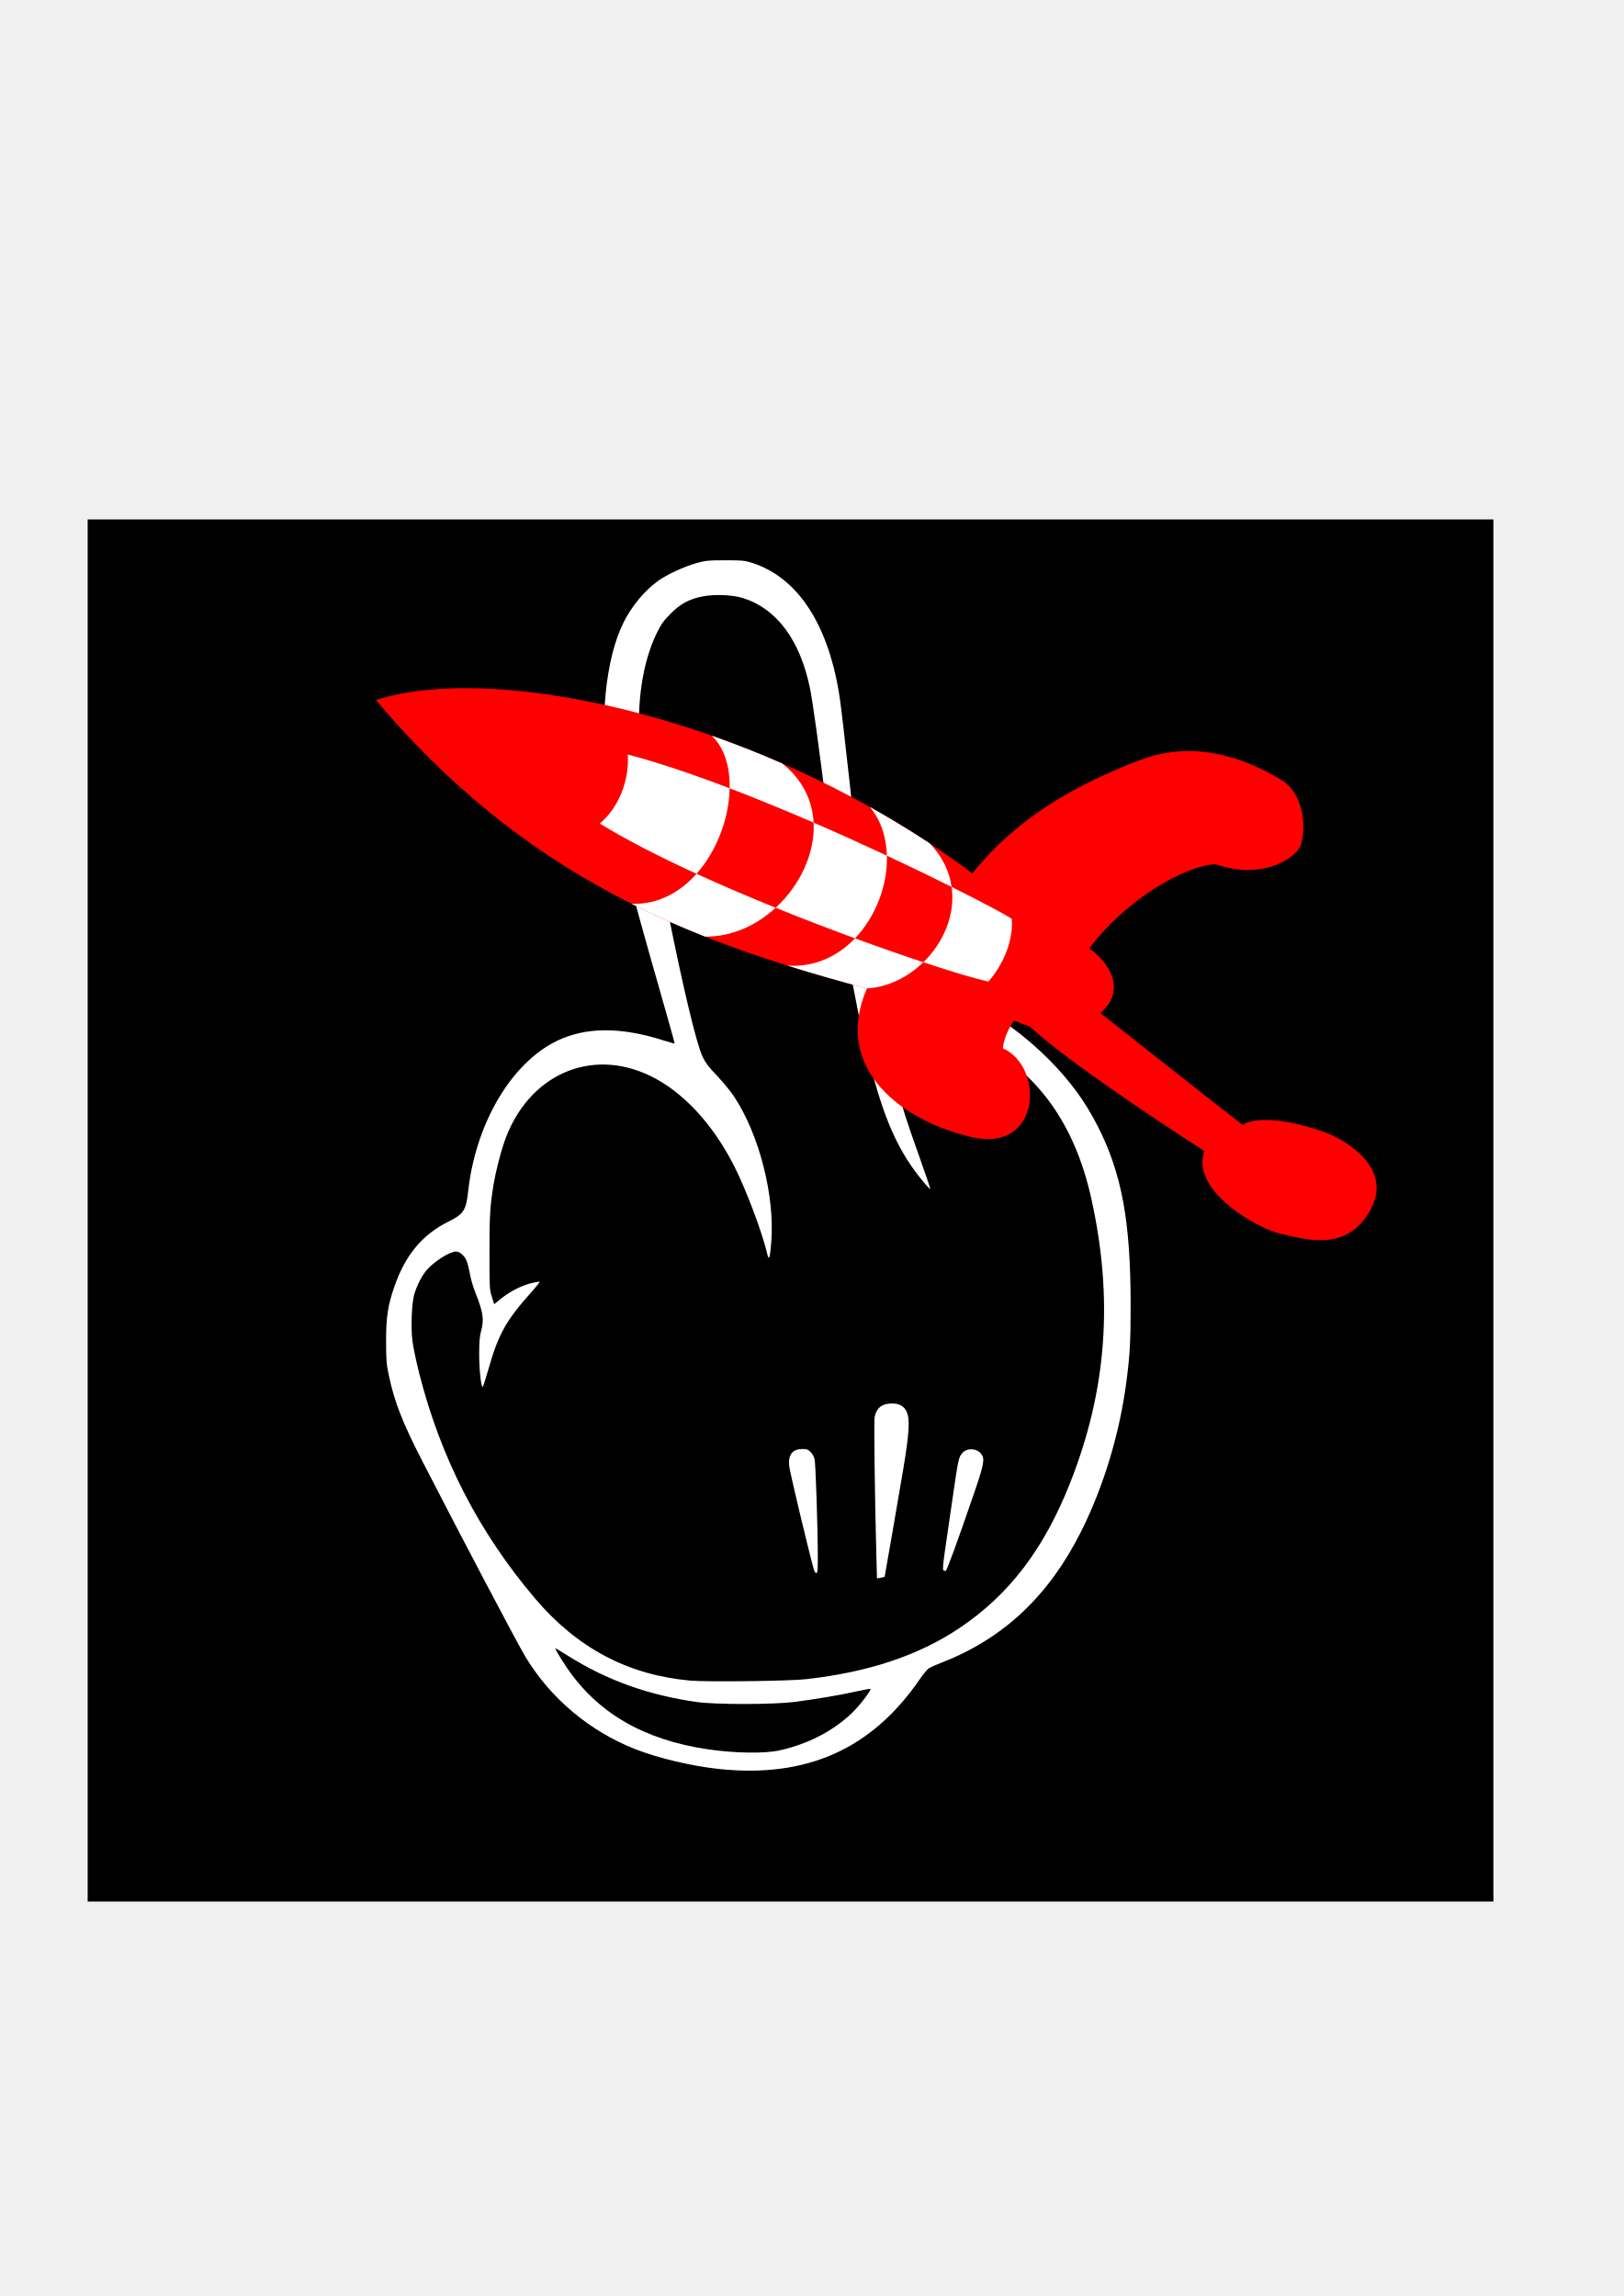
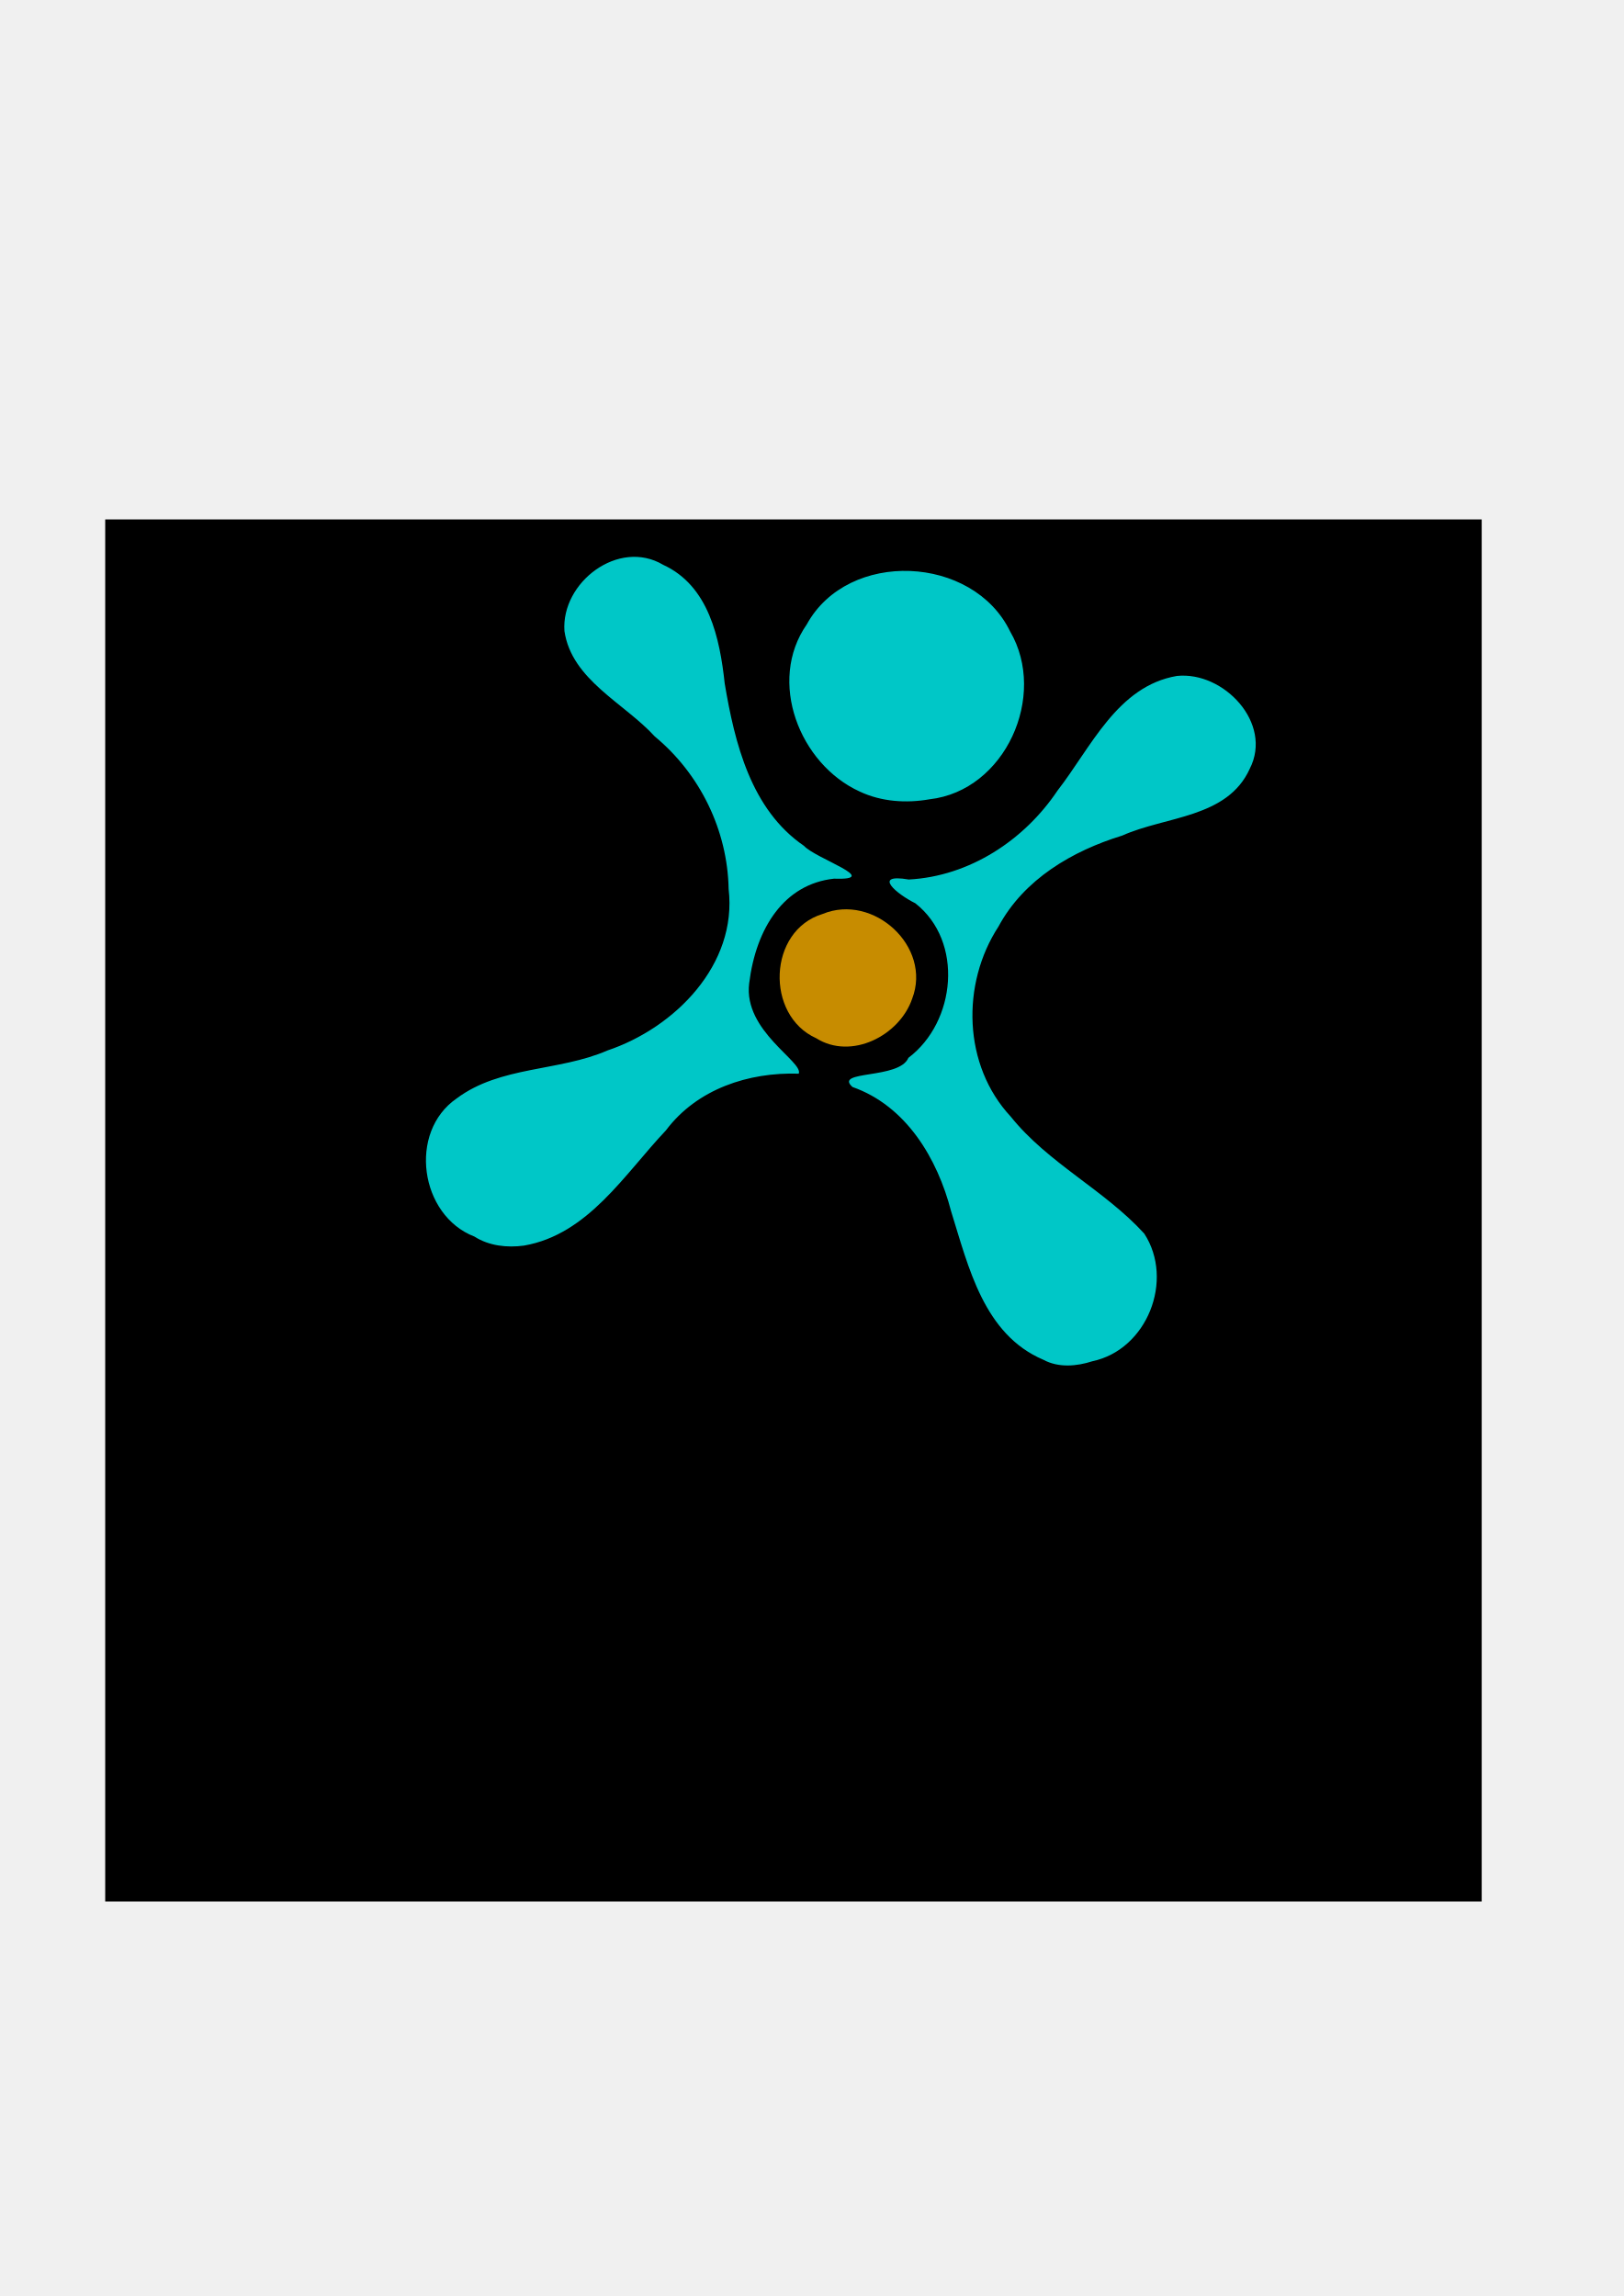
<svg xmlns="http://www.w3.org/2000/svg" width="210mm" height="297mm" viewBox="0 0 210 297" version="1.1" id="svg8">
  <defs id="defs2">
    <filter style="color-interpolation-filters:sRGB;" id="filter3734">
      <feColorMatrix values="1 0 0 0 0 0 1 0 0 0 0 0 1 0 0 -0.21 -0.72 -0.07 2 0 " result="fbSourceGraphic" id="feColorMatrix3732" />
      <feColorMatrix result="fbSourceGraphicAlpha" in="fbSourceGraphic" values="0 0 0 -1 0 0 0 0 -1 0 0 0 0 -1 0 0 0 0 1 0" id="feColorMatrix3736" />
      <feColorMatrix id="feColorMatrix3738" values="-1 0 0 0 1 0 -1 0 0 1 0 0 -1 0 1 0.21 0.72 0.07 1 0 " result="fbSourceGraphic" in="fbSourceGraphic" />
      <feColorMatrix result="fbSourceGraphicAlpha" in="fbSourceGraphic" values="0 0 0 -1 0 0 0 0 -1 0 0 0 0 -1 0 0 0 0 1 0" id="feColorMatrix3740" />
      <feColorMatrix id="feColorMatrix3742" values="-1 0 0 0 1 0 -1 0 0 1 0 0 -1 0 1 0.21 0.72 0.07 1 0 " result="fbSourceGraphic" in="fbSourceGraphic" />
      <feColorMatrix result="fbSourceGraphicAlpha" in="fbSourceGraphic" values="0 0 0 -1 0 0 0 0 -1 0 0 0 0 -1 0 0 0 0 1 0" id="feColorMatrix3744" />
      <feColorMatrix id="feColorMatrix3746" values="-1 0 0 0 1 0 -1 0 0 1 0 0 -1 0 1 0.21 0.72 0.07 1 0 " result="color2" in="fbSourceGraphic" />
    </filter>
    <filter style="color-interpolation-filters:sRGB;" id="filter4761">
      <feColorMatrix values="-1 0 0 0 1 0 -1 0 0 1 0 0 -1 0 1 0.21 0.72 0.07 1 0 " result="fbSourceGraphic" id="feColorMatrix4759" />
      <feColorMatrix result="fbSourceGraphicAlpha" in="fbSourceGraphic" values="0 0 0 -1 0 0 0 0 -1 0 0 0 0 -1 0 0 0 0 1 0" id="feColorMatrix4763" />
      <feColorMatrix id="feColorMatrix4765" values="-1 0 0 0 1 0 -1 0 0 1 0 0 -1 0 1 0.21 0.72 0.07 1 0 " result="fbSourceGraphic" in="fbSourceGraphic" />
      <feColorMatrix result="fbSourceGraphicAlpha" in="fbSourceGraphic" values="0 0 0 -1 0 0 0 0 -1 0 0 0 0 -1 0 0 0 0 1 0" id="feColorMatrix4767" />
      <feColorMatrix id="feColorMatrix4769" values="-1 0 0 0 1 0 -1 0 0 1 0 0 -1 0 1 0.21 0.72 0.07 1 0 " result="fbSourceGraphic" in="fbSourceGraphic" />
      <feColorMatrix result="fbSourceGraphicAlpha" in="fbSourceGraphic" values="0 0 0 -1 0 0 0 0 -1 0 0 0 0 -1 0 0 0 0 1 0" id="feColorMatrix4875" />
      <feColorMatrix id="feColorMatrix4877" type="luminanceToAlpha" result="colormatrix1" in="fbSourceGraphic" />
      <feFlood id="feFlood4879" flood-opacity="1" flood-color="rgb(0,0,0)" result="flood1" />
      <feComposite in2="colormatrix1" id="feComposite4881" operator="out" result="composite1" />
      <feFlood id="feFlood4883" flood-opacity="1" flood-color="rgb(255,255,255)" result="flood2" />
      <feComposite in2="colormatrix1" id="feComposite4885" result="composite2" operator="in" />
      <feComposite in2="composite1" id="feComposite4887" in="composite2" k2="1" k3="1" operator="arithmetic" result="composite3" />
      <feColorMatrix id="feColorMatrix4889" in="composite3" type="matrix" values="2 -1 0 0 0 0 2 -1 0 0 -1 0 2 0 0 0 0 0 1 0 " result="colormatrix2" />
      <feComposite in2="composite3" id="feComposite4891" in="colormatrix2" operator="arithmetic" k2="0" result="composite4" />
      <feBlend in2="composite3" id="feBlend4893" in="composite4" mode="normal" result="blend" />
      <feComposite in2="fbSourceGraphic" id="feComposite4895" operator="in" result="fbSourceGraphic" />
      <feColorMatrix result="fbSourceGraphicAlpha" in="fbSourceGraphic" values="0 0 0 -1 0 0 0 0 -1 0 0 0 0 -1 0 0 0 0 1 0" id="feColorMatrix4957" />
      <feColorMatrix id="feColorMatrix4959" values="11 0 0 -1.344 -5 0 11 0 -1.344 -5 0 0 11 -1.344 -5 0 0 0 1 0" in="fbSourceGraphic" />
    </filter>
    <filter style="color-interpolation-filters:sRGB;" id="filter4974">
      <feColorMatrix values="-1 0 0 0 1 0 -1 0 0 1 0 0 -1 0 1 0.21 0.72 0.07 1 0 " result="color2" id="feColorMatrix4972" />
    </filter>
  </defs>
  <g id="layer3" style="display:inline">
-     <rect style="display:inline;opacity:1;vector-effect:none;fill:#000000;fill-opacity:1;stroke:none;stroke-width:0.254px;stroke-linecap:butt;stroke-linejoin:miter;stroke-miterlimit:4;stroke-dasharray:none;stroke-dashoffset:0;stroke-opacity:1" id="rect4704" width="181.807" height="178.783" x="11.339" y="67.19" />
+     <rect style="display:inline;opacity:1;vector-effect:none;fill:#000000;fill-opacity:1;stroke:none;stroke-width:0.251px;stroke-linecap:butt;stroke-linejoin:miter;stroke-miterlimit:4;stroke-dasharray:none;stroke-dashoffset:0;stroke-opacity:1" id="rect4704" width="178.027" height="178.783" x="13.607" y="67.19" />
  </g>
-   <g id="layer1" style="display:inline" />
-   <g id="layer5" style="display:inline">
+   <g id="layer6" style="display:inline;opacity:0.78">
+     <path style="display:inline;fill:#ffb400;stroke:none;stroke-width:0.565;fill-opacity:1" d="m 105.562,134.3 c -6.609,-2.967 -6.253,-13.931 0.838,-16.077 6.561,-2.706 14.154,4.24 11.577,10.958 -1.629,4.78 -7.863,7.982 -12.415,5.119 z" id="path4614" />
+     <g id="g4623">
+       <path id="path902" style="display:inline;fill:#00ffff;stroke:none;stroke-width:0.565;fill-opacity:1" d="M 111.193,102.392 C 103.403,98.844 99.209,88.13 104.345,80.766 c 5.346,-9.731 21.516,-8.993 26.302,0.923 4.853,8.296 -0.621,20.599 -10.428,21.703 -3.015,0.536 -6.231,0.315 -9.026,-0.999 z m -49.839,57.563 c -7.043,-2.716 -8.619,-13.502 -2.293,-17.865 5.652,-4.228 13.21,-3.462 19.502,-6.205 8.704,-2.929 16.821,-11.093 15.674,-20.89 -0.141,-7.603 -3.702,-14.891 -9.552,-19.73 -3.95,-4.333 -10.747,-7.306 -11.683,-13.627 -0.449,-6.294 7.005,-12.013 12.771,-8.573 5.915,2.715 7.323,9.52 7.957,15.348 1.293,7.712 3.402,16.322 10.258,21.007 1.514,1.665 10.234,4.455 3.863,4.243 -6.379,0.7 -10.06,6.274 -10.96,13.55 -0.758,6.167 7.062,10.141 6.412,11.672 -6.496,-0.212 -13.161,1.985 -17.17,7.328 -5.366,5.67 -10.067,13.467 -18.357,14.911 -2.186,0.298 -4.53,0.042 -6.422,-1.17 z m 73.604,15.945 c -7.724,-3.273 -9.695,-12.008 -11.951,-19.224 -1.765,-6.814 -5.799,-13.618 -12.749,-16.067 -2.495,-2.208 6.052,-0.953 7.23,-3.773 6.153,-4.64 7.182,-15.059 0.89,-19.996 -2.316,-1.136 -5.703,-3.897 -0.84,-3.069 7.843,-0.421 14.926,-5.071 19.237,-11.506 4.326,-5.559 7.725,-13.512 15.439,-14.828 6.036,-0.63 12.451,6.099 9.421,12.008 -2.886,6.397 -10.894,6.122 -16.485,8.639 -6.463,1.984 -12.72,5.645 -16.014,11.773 -4.844,7.439 -4.59,17.959 1.59,24.586 4.84,6.037 12.102,9.468 17.265,15.13 3.917,6.014 0.373,15.016 -6.706,16.511 -2.034,0.659 -4.379,0.866 -6.327,-0.184 z" />
+     </g>
+   </g>
+   <g id="layer1" style="display:inline">
+     <path style="fill:#000000;stroke-width:0.845" d="" id="path862" />
+   </g>
+   <g id="layer5" style="display:none">
    <path style="display:inline;fill:#ffffff;stroke:#656666;stroke-width:0.134;stroke-opacity:0" d="m 92.862,228.814 c -3.461,-0.375 -7.752,-1.397 -10.676,-2.543 -5.926,-2.322 -11.002,-6.59 -14.238,-11.971 -1.068,-1.777 -8.315,-15.535 -13.376,-25.393 -2.524,-4.917 -3.554,-7.557 -4.27,-10.938 -0.321,-1.518 -0.361,-1.996 -0.368,-4.443 -0.009,-3.13 0.222,-4.656 1.076,-7.109 1.427,-4.099 3.612,-6.719 7.009,-8.404 1.953,-0.969 2.259,-1.445 2.536,-3.948 0.968,-8.742 5.57,-16.548 11.44,-19.404 3.766,-1.832 8.293,-1.851 13.891,-0.057 0.724,0.232 1.337,0.4 1.363,0.375 0.026,-0.026 -0.757,-2.844 -1.74,-6.263 -4.296,-14.945 -6.152,-22.327 -6.881,-27.363 -1.138,-7.858 -0.336,-16.126 2.021,-20.843 1.054,-2.11 2.739,-4.134 4.474,-5.376 1.153,-0.825 3.353,-1.844 4.93,-2.285 1.237,-0.345 1.518,-0.374 3.745,-0.374 2.152,0 2.514,0.033 3.405,0.313 6.033,1.894 10.056,8.128 11.439,17.724 0.343,2.379 1.928,16.731 3.208,29.043 0.405,3.899 0.773,7.317 0.818,7.595 0.045,0.278 0.237,0.691 0.427,0.917 0.335,0.398 0.372,0.408 1.225,0.343 0.484,-0.037 1.361,-0.162 1.949,-0.277 2.926,-0.572 6.013,-0.053 9.363,1.573 3.364,1.633 7.006,4.303 10.032,7.354 2.745,2.768 4.632,5.344 6.289,8.58 3.126,6.108 4.276,12.335 4.275,23.136 0,4.843 -0.087,6.426 -0.543,9.936 -0.872,6.714 -2.952,13.594 -5.87,19.413 -4.167,8.308 -10.029,13.823 -17.995,16.929 -0.699,0.272 -1.44,0.595 -1.647,0.716 -0.207,0.122 -0.746,0.762 -1.199,1.423 -6.228,9.092 -14.692,12.859 -26.112,11.621 z m 7.956,-2.392 c 3.633,-0.806 6.862,-2.462 9.299,-4.769 0.968,-0.916 2.474,-2.85 2.474,-3.176 0,-0.055 -0.737,0.069 -1.638,0.277 -2.014,0.464 -5.67,1.087 -8.259,1.407 -2.77,0.343 -10.172,0.345 -12.573,0.005 -6.254,-0.888 -11.617,-2.809 -16.619,-5.955 -0.938,-0.59 -1.705,-1.043 -1.705,-1.007 0,0.115 0.7,1.286 1.386,2.32 3.986,6.003 10.035,9.54 18.409,10.764 3.463,0.506 7.3,0.562 9.226,0.135 z m 3.48,-9.216 c 7.975,-0.893 14.486,-3.059 19.729,-6.564 6.495,-4.342 11.01,-10.268 14.419,-18.926 4.711,-11.966 5.574,-23.741 2.689,-36.715 -2.165,-9.736 -7.053,-16.457 -14.8,-20.347 -1.518,-0.762 -3.78,-1.642 -5.384,-2.093 -3.366,-0.947 -4.695,-0.852 -5.343,0.383 -0.576,1.098 -0.377,4.346 0.482,7.879 0.556,2.287 1.14,4.115 2.812,8.806 0.809,2.268 1.446,4.148 1.416,4.178 -0.03,0.03 -0.323,-0.261 -0.652,-0.647 -3.448,-4.037 -5.361,-8.295 -7.344,-16.346 -1.965,-7.978 -3.394,-16.449 -5.28,-31.302 -1.246,-9.817 -1.932,-14.765 -2.281,-16.466 -1.286,-6.258 -4.296,-10.31 -8.688,-11.69 -1.299,-0.408 -3.621,-0.507 -5.142,-0.219 -1.765,0.335 -2.936,0.963 -4.22,2.265 -0.901,0.914 -1.198,1.332 -1.773,2.502 -1.819,3.696 -2.64,9.125 -2.165,14.312 0.831,9.076 6.406,36.936 8.105,40.503 0.361,0.758 0.784,1.312 1.87,2.451 0.772,0.809 1.767,2.024 2.211,2.699 3.262,4.957 5.272,12.872 4.789,18.859 -0.169,2.089 -0.294,2.424 -0.531,1.414 -0.644,-2.745 -2.713,-8.242 -4.232,-11.245 -2.768,-5.472 -6.618,-9.636 -10.808,-11.689 -7.765,-3.804 -15.902,-0.177 -18.928,8.437 -0.517,1.473 -1.128,3.87 -1.397,5.484 -0.473,2.84 -0.548,4.052 -0.548,8.828 0,4.635 0.011,4.851 0.304,5.782 l 0.304,0.967 0.9,-0.731 c 1.106,-0.899 2.737,-1.726 3.957,-2.007 0.505,-0.116 0.965,-0.193 1.023,-0.171 0.058,0.022 -0.433,0.642 -1.092,1.377 -3.266,3.649 -4.247,5.416 -5.548,9.998 -0.35,1.232 -0.677,2.24 -0.727,2.24 -0.211,0 -0.458,-2.341 -0.452,-4.28 0.005,-1.523 0.067,-2.291 0.234,-2.895 0.428,-1.548 0.294,-2.489 -0.714,-4.996 -0.281,-0.699 -0.6,-1.782 -0.708,-2.408 -0.109,-0.625 -0.3,-1.393 -0.425,-1.706 -0.275,-0.686 -0.891,-1.238 -1.379,-1.234 -0.814,0.007 -2.758,1.227 -3.772,2.368 -0.651,0.733 -1.363,2.146 -1.669,3.314 -0.298,1.14 -0.405,4.12 -0.208,5.811 0.09,0.768 0.483,2.664 0.875,4.213 2.774,10.976 7.718,20.596 14.989,29.166 5.458,6.433 12.042,9.916 20.096,10.63 2.195,0.195 12.774,0.063 15.009,-0.187 z m 9.038,-16.283 c -0.195,-7.176 -0.318,-17.065 -0.219,-17.595 0.222,-1.195 0.948,-1.777 2.216,-1.777 1.016,0 1.591,0.327 1.944,1.105 0.429,0.945 0.313,2.793 -0.467,7.454 -0.489,2.921 -2.376,13.839 -2.397,13.865 -0.009,0.012 -0.236,0.062 -0.503,0.112 l -0.486,0.091 z m -8.097,2.045 c -0.91,-3.378 -3.128,-12.728 -3.18,-13.402 -0.111,-1.45 0.456,-2.131 1.774,-2.131 0.502,0 0.691,0.072 0.999,0.38 0.209,0.209 0.442,0.615 0.518,0.903 0.141,0.533 0.419,8.973 0.419,12.705 0,1.72 -0.033,2.062 -0.195,2.062 -0.114,0 -0.254,-0.216 -0.335,-0.518 z m 16.769,0.148 c -0.103,-0.07 -0.035,-0.862 0.233,-2.706 0.209,-1.435 0.655,-4.504 0.992,-6.821 0.707,-4.859 0.752,-5.067 1.206,-5.607 0.598,-0.711 1.87,-0.668 2.461,0.084 0.498,0.633 0.373,1.324 -0.916,5.08 -2.222,6.471 -3.54,10.074 -3.685,10.072 -0.08,-0.001 -0.21,-0.046 -0.291,-0.1 z" id="path5020" />
  </g>
-   <g id="layer2" style="display:inline">
+   <g id="layer2" style="display:none">
    <path style="fill:#ff0000;fill-opacity:1;stroke:none;stroke-width:0.201px;stroke-linecap:butt;stroke-linejoin:miter;stroke-opacity:1" d="m 48.615,90.553 c 19.238,22.822 40.338,31.157 63.506,37.309 -4.551,10.518 4.758,17.265 13.653,19.25 8.895,1.985 9.309,-9.129 3.93,-11.51 0.207,-1.985 1.448,-3.572 1.448,-3.572 l 2.069,0.794 c 5.792,5.358 22.548,16.075 22.548,16.075 -1.862,5.16 7.033,10.121 9.929,10.716 2.896,0.595 8.481,2.58 11.584,-3.175 3.103,-5.755 -4.137,-9.327 -5.792,-9.923 -5.378,-1.985 -9.516,-1.985 -10.757,-0.992 -5.378,-4.167 -18.411,-14.487 -18.411,-14.487 3.93,-3.374 0.207,-7.343 -1.448,-8.335 4.551,-6.152 12.205,-10.716 16.342,-10.915 5.585,1.985 9.722,-0.397 10.757,-1.984 1.034,-1.588 1.034,-6.946 -2.275,-8.93 -3.31,-1.985 -10.343,-5.557 -18.204,-2.58 -7.861,2.977 -15.928,7.343 -21.72,14.685 C 99.503,93.331 64.75,85.393 48.615,90.553 Z" id="path3751" />
    <path style="display:inline;opacity:1;vector-effect:none;fill:#ffffff;fill-opacity:1;stroke:none;stroke-width:0.201px;stroke-linecap:butt;stroke-linejoin:miter;stroke-miterlimit:4;stroke-dasharray:none;stroke-dashoffset:0;stroke-opacity:1" d="m 92.05,95.162 c 1.642,1.547 2.372,4.046 2.32,6.807 3.602,1.375 7.281,2.892 10.856,4.441 -0.146,-2.814 -1.382,-5.538 -4.071,-7.659 -3.04,-1.331 -6.085,-2.527 -9.105,-3.588 z M 105.226,106.409 c 0.206,3.978 -1.77,8.134 -4.906,11.016 3.508,1.421 6.99,2.753 10.261,3.953 2.708,-2.826 4.233,-6.916 4.126,-10.694 -2.976,-1.392 -6.179,-2.845 -9.48,-4.275 z m 9.48,4.275 c 3.101,1.45 5.945,2.829 8.37,4.04 -0.276,-1.941 -1.157,-3.872 -2.806,-5.613 -2.536,-1.675 -5.128,-3.248 -7.757,-4.718 1.432,1.724 2.126,3.947 2.193,6.291 z m 8.37,4.04 c 0.51,3.59 -1.051,7.216 -3.657,9.749 3.928,1.302 6.956,2.194 8.424,2.495 2.586,-2.977 3.207,-6.35 3,-8.136 -1.035,-0.644 -3.861,-2.157 -7.766,-4.108 z m -3.657,9.749 c -2.609,-0.865 -5.618,-1.914 -8.838,-3.095 -2.206,2.301 -5.194,3.763 -8.725,3.531 3.374,1.059 6.793,2.03 10.259,2.951 2.738,-0.166 5.323,-1.461 7.304,-3.386 z m -19.099,-7.048 c -3.456,-1.4 -6.927,-2.882 -10.232,-4.396 -2.132,2.397 -4.985,3.991 -8.395,3.885 3.123,1.568 6.289,2.968 9.498,4.24 3.434,0.038 6.645,-1.445 9.129,-3.728 z m -10.232,-4.396 c 2.674,-3.007 4.211,-7.28 4.282,-11.06 -4.657,-1.778 -9.182,-3.318 -13.174,-4.371 0.207,3.473 -1.241,6.945 -3.62,8.93 3.463,2.136 7.818,4.35 12.512,6.501 z" id="path4560-5" />
  </g>
  <g id="layer4" style="display:none">
    <ellipse style="display:inline;opacity:1;vector-effect:none;fill:none;fill-opacity:1;stroke:#ffffff;stroke-width:0.276px;stroke-linecap:butt;stroke-linejoin:miter;stroke-miterlimit:4;stroke-dasharray:none;stroke-dashoffset:0;stroke-opacity:1" id="path4708" cx="102.909" cy="156.393" rx="88.687" ry="89.26" />
-     <ellipse style="opacity:0.97;vector-effect:none;fill:#000000;fill-opacity:1;stroke:#666666;stroke-width:0.265px;stroke-linecap:butt;stroke-linejoin:miter;stroke-miterlimit:4;stroke-dasharray:none;stroke-dashoffset:0;stroke-opacity:0" id="path4731" cx="100.492" cy="154.742" rx="15.447" ry="14.98" />
+     <ellipse style="opacity:0.97;vector-effect:none;fill:#000000;fill-opacity:1;stroke:#ffffff;stroke-width:0.265px;stroke-linecap:butt;stroke-linejoin:miter;stroke-miterlimit:4;stroke-dasharray:none;stroke-dashoffset:0;stroke-opacity:1" id="path4731" cx="102.621" cy="156.582" rx="15.447" ry="14.98" />
  </g>
</svg>
